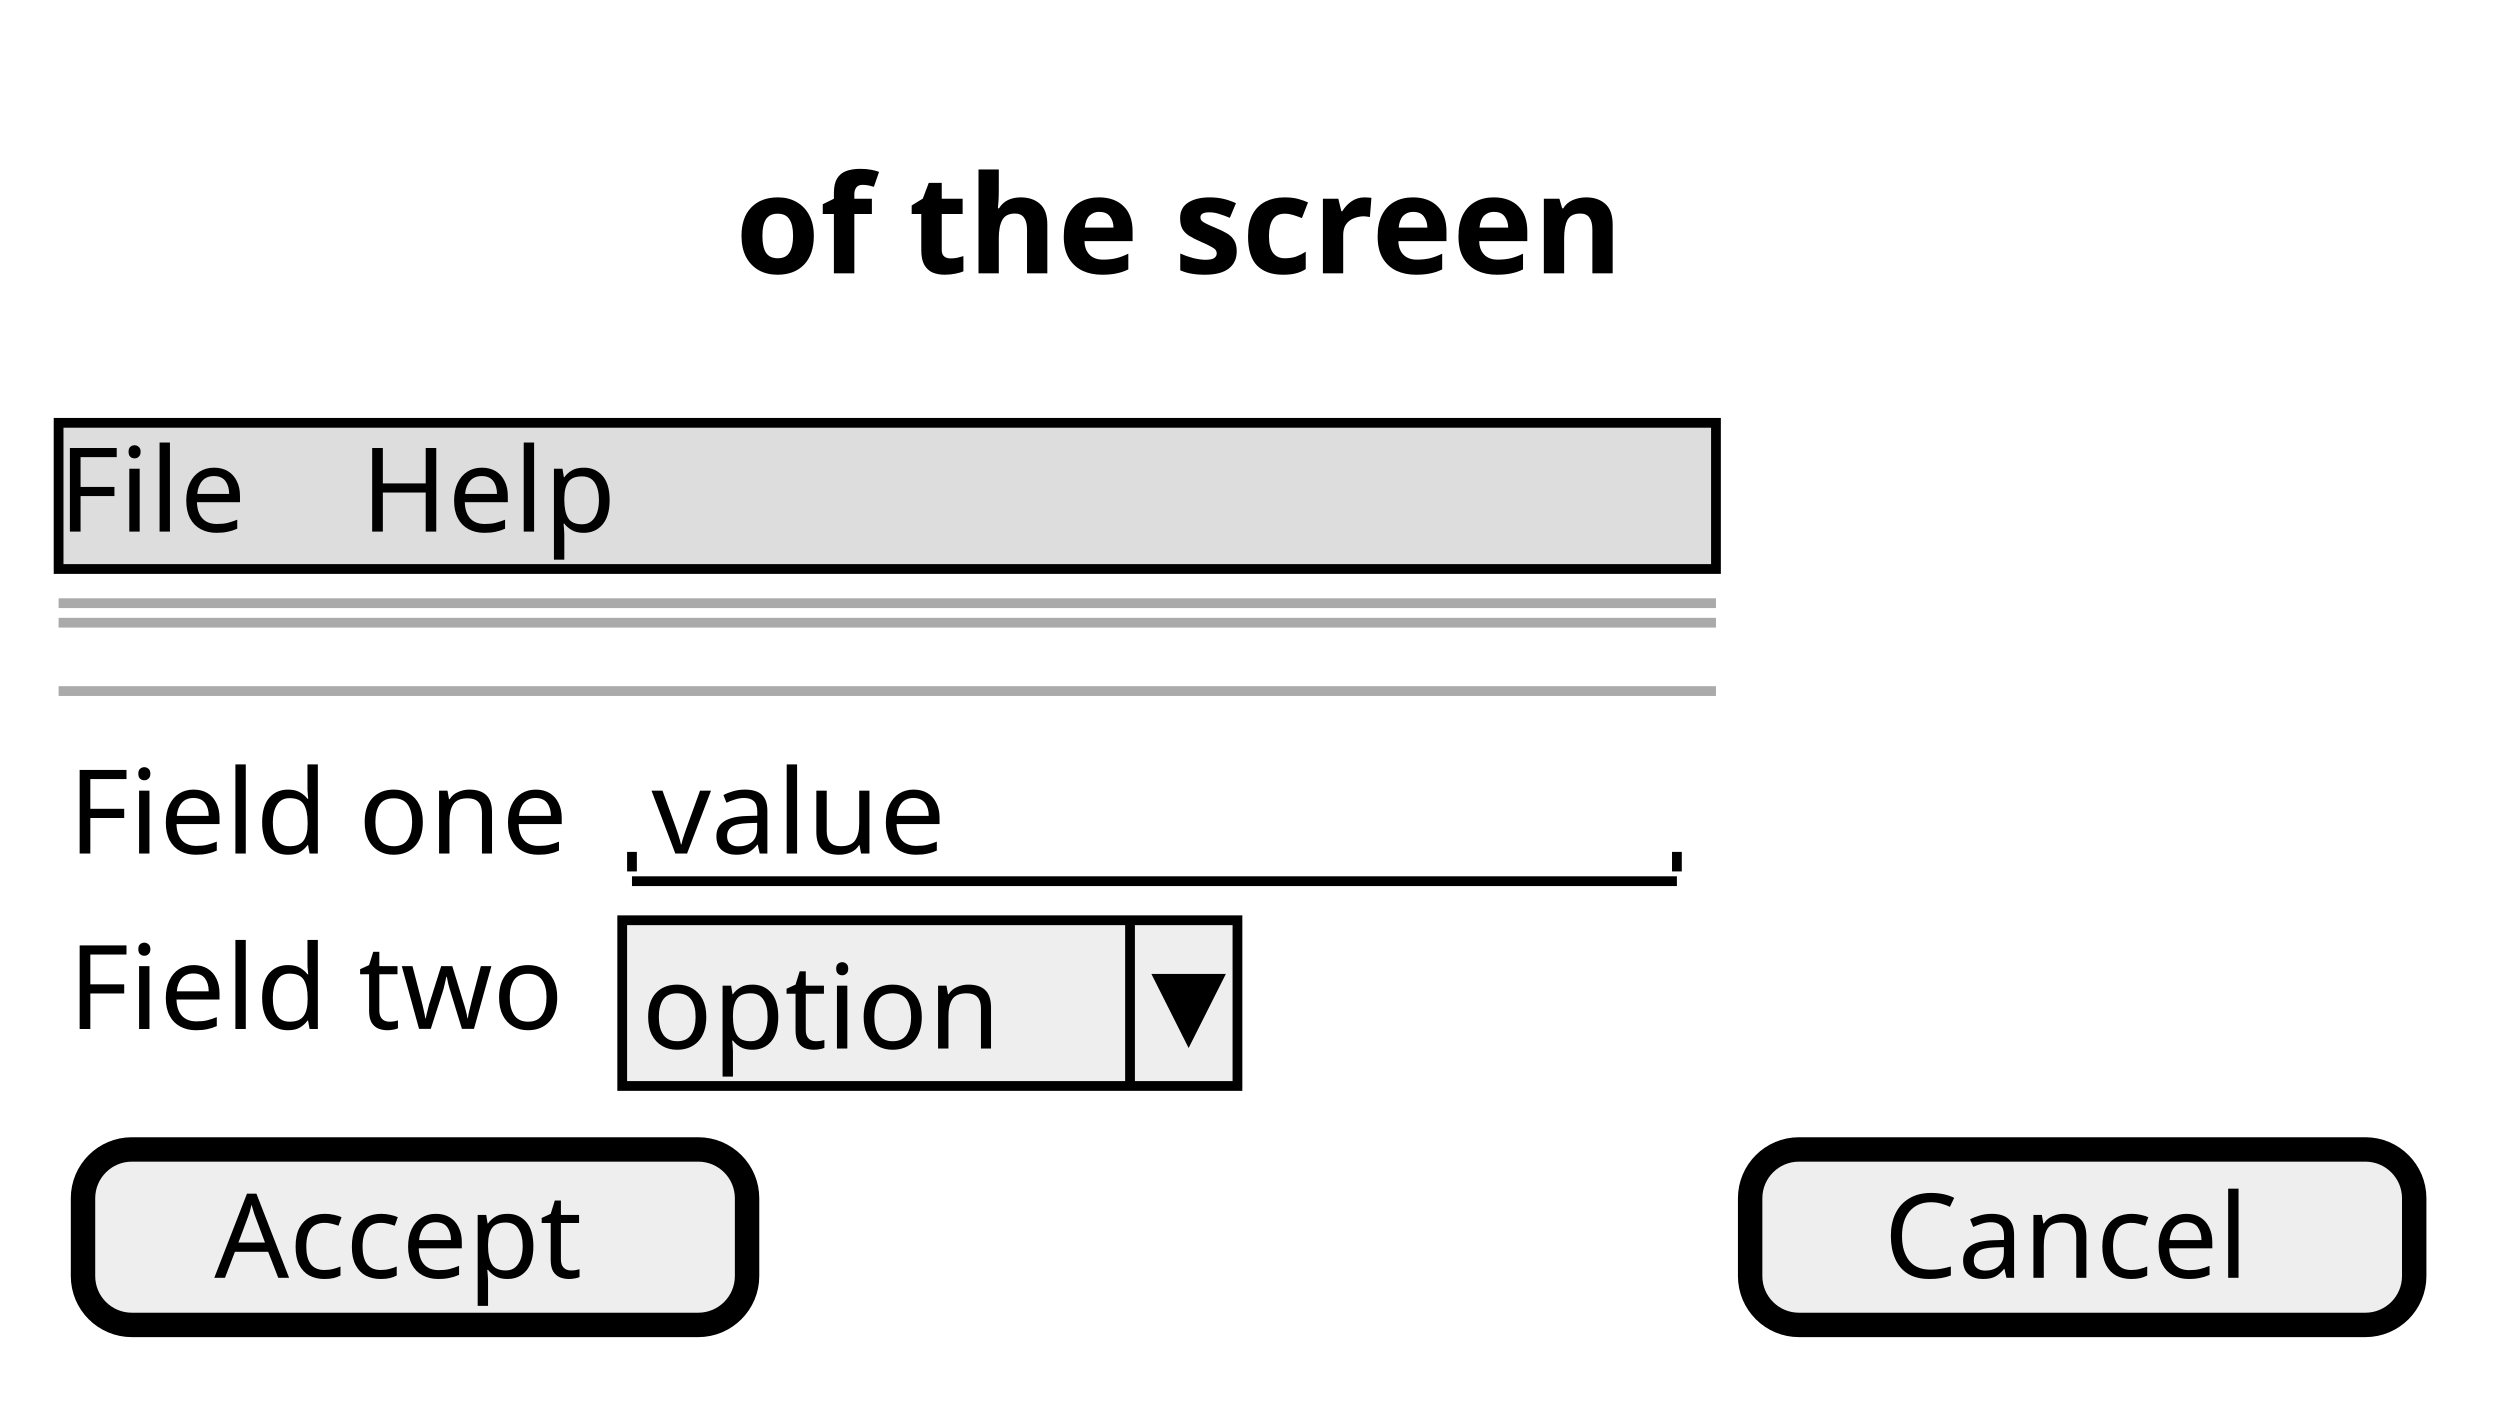
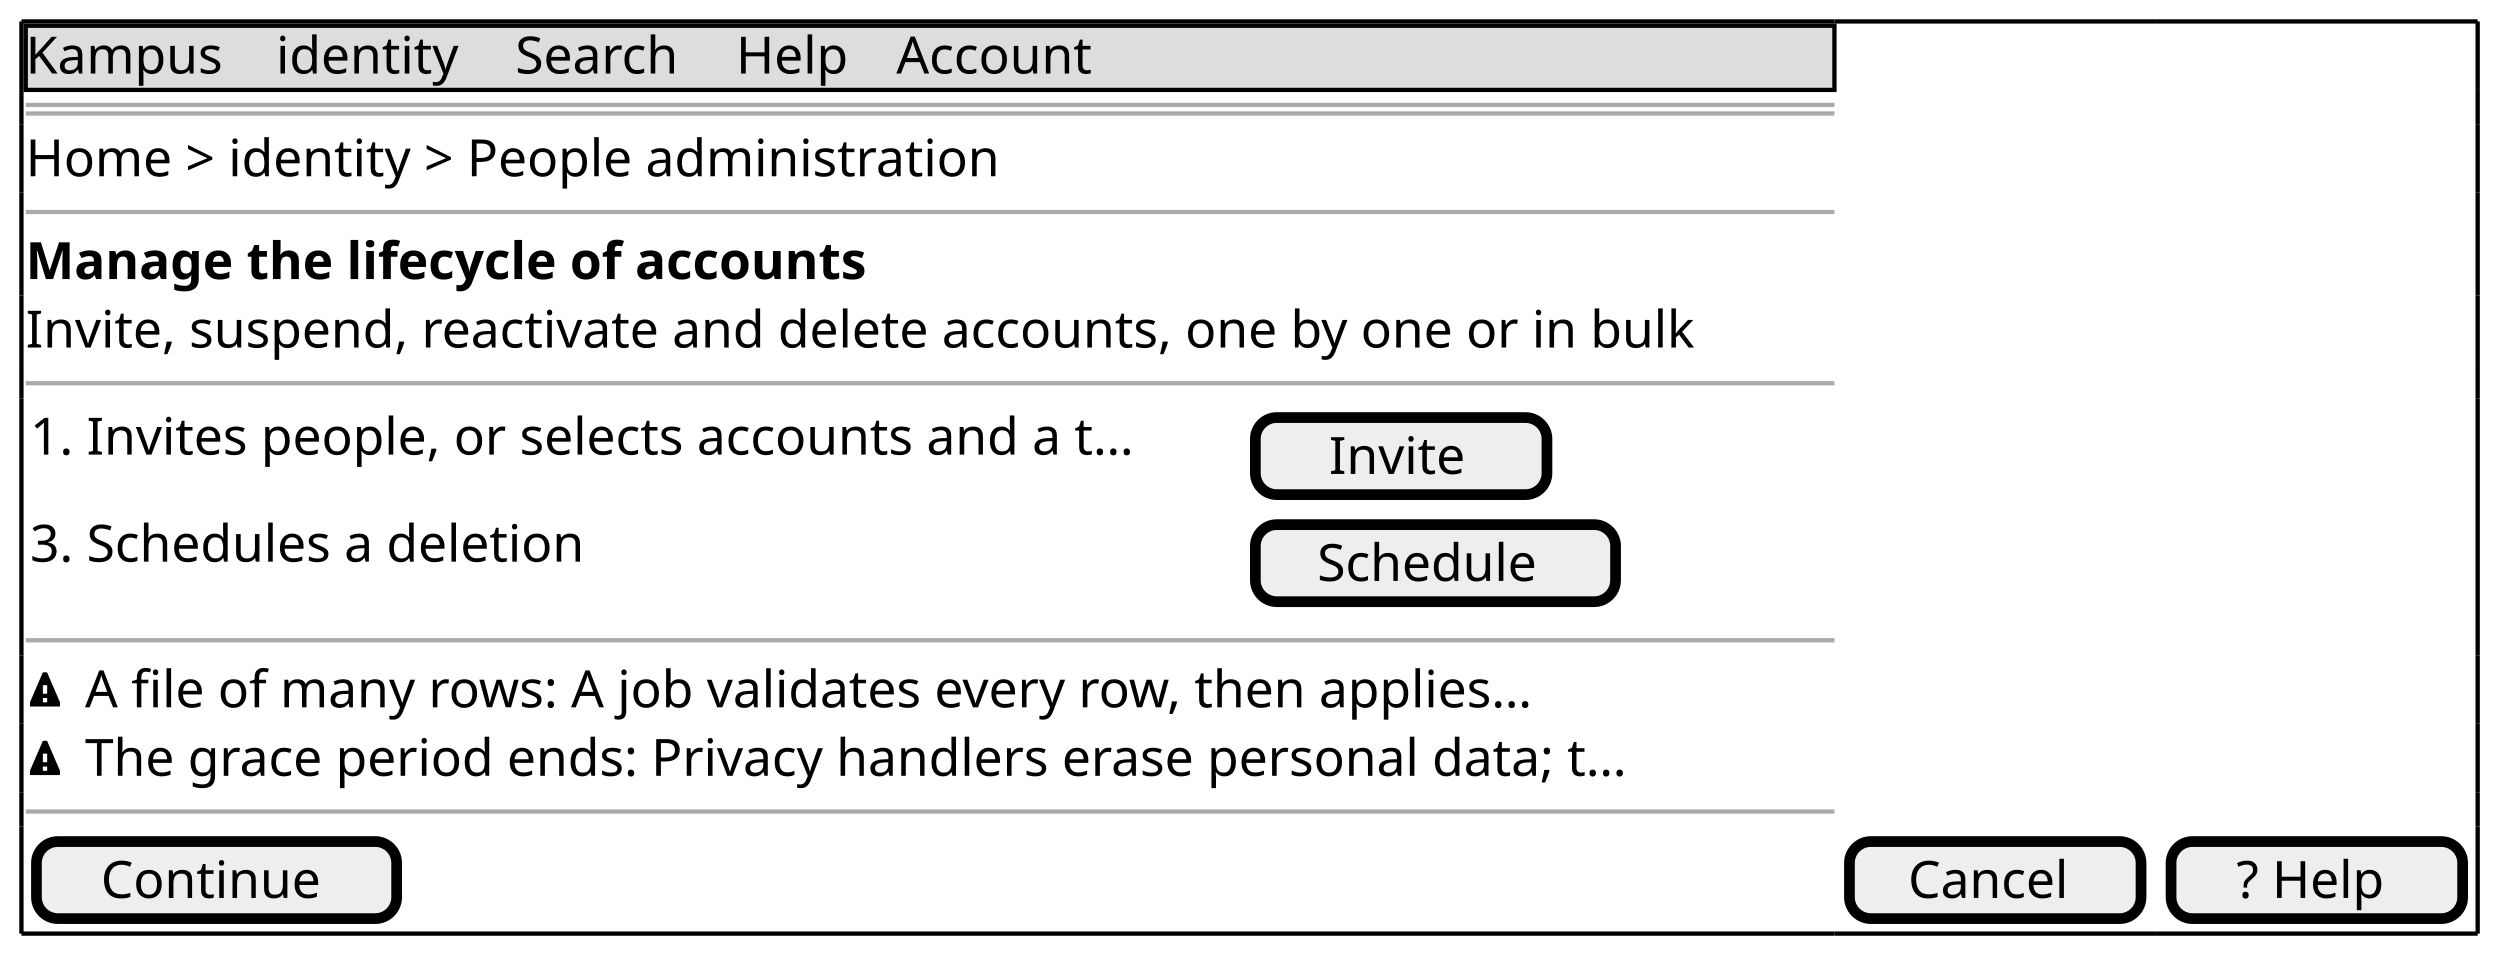
- <svg xmlns="http://www.w3.org/2000/svg" version="1.1" data-diagram-type="SALT" style="width:256px;height:145px;background:#FFFFFF;" width="256px" height="145px" viewBox="0 0 256 145" zoomAndPan="magnify" preserveAspectRatio="none" contentStyleType="text/css">
+ <svg xmlns="http://www.w3.org/2000/svg" version="1.1" data-diagram-type="SALT" style="width:583px;height:223px;background:#FFFFFF;" width="583px" height="223px" viewBox="0 0 583 223" zoomAndPan="magnify" preserveAspectRatio="none" contentStyleType="text/css">
  <defs />
  <g font-family="sans-serif" lengthAdjust="spacing">
-     <g class="title" data-source-line="4">
-       <text x="75.305" y="27.995" fill="#000" font-size="14" textLength="104.104" font-weight="700">of the screen</text>
-     </g>
-     <rect x="6" y="43.297" width="169.715" height="14.969" fill="#DDD" style="stroke:#000;stroke-width:1;" />
-     <text x="6" y="54.436" fill="#000" font-size="12" textLength="20.953">File</text>
-     <text x="36.953" y="54.436" fill="#000" font-size="12" textLength="27.357">Help</text>
-     <line x1="6" y1="61.766" x2="175.715" y2="61.766" style="stroke:#AAA;stroke-width:1;" />
-     <line x1="6" y1="63.766" x2="175.715" y2="63.766" style="stroke:#AAA;stroke-width:1;" />
-     <line x1="6" y1="70.766" x2="175.715" y2="70.766" style="stroke:#AAA;stroke-width:1;" />
-     <text x="7" y="87.404" fill="#000" font-size="12" textLength="54.715">Field one</text>
-     <text x="66.715" y="87.404" fill="#000" font-size="12" textLength="32.777">value</text>
-     <line x1="64.715" y1="90.234" x2="171.715" y2="90.234" style="stroke:#000;stroke-width:1;" />
-     <line x1="64.715" y1="87.234" x2="64.715" y2="89.234" style="stroke:#000;stroke-width:1;" />
-     <line x1="171.715" y1="87.234" x2="171.715" y2="89.234" style="stroke:#000;stroke-width:1;" />
-     <text x="7" y="105.373" fill="#000" font-size="12" textLength="54.246">Field two</text>
-     <rect x="63.715" y="94.234" width="63" height="16.969" fill="#EEE" style="stroke:#000;stroke-width:1;" />
-     <text x="65.715" y="107.373" fill="#000" font-size="12" textLength="37.945">option</text>
-     <line x1="115.715" y1="94.234" x2="115.715" y2="111.203" style="stroke:#000;stroke-width:1;" />
-     <polygon points="118.715,100.234,124.715,100.234,121.715,106.203" fill="#000" style="stroke:#000;stroke-width:1;stroke-linejoin:miter;stroke-miterlimit:10;" />
-     <rect x="8.5" y="117.703" width="68" height="17.969" fill="#EEE" style="stroke:#000;stroke-width:2.5;" rx="5" ry="5" />
-     <text x="21.945" y="130.842" fill="#000" font-size="12" textLength="41.109">Accept</text>
-     <rect x="179.215" y="117.703" width="68" height="17.969" fill="#EEE" style="stroke:#000;stroke-width:2.5;" rx="5" ry="5" />
-     <text x="192.889" y="130.842" fill="#000" font-size="12" textLength="40.652">Cancel</text>
+     <rect x="6" y="6" width="421.791" height="14.969" fill="#DDD" style="stroke:#000;stroke-width:1;" />
+     <text x="6" y="17.139" fill="#000" font-size="12" textLength="48.387">Kampus</text>
+     <text x="64.387" y="17.139" fill="#000" font-size="12" textLength="45.785">identity</text>
+     <text x="120.172" y="17.139" fill="#000" font-size="12" textLength="41.49">Search</text>
+     <text x="171.662" y="17.139" fill="#000" font-size="12" textLength="27.357">Help</text>
+     <text x="209.02" y="17.139" fill="#000" font-size="12" textLength="48.662">Account</text>
+     <line x1="6" y1="24.469" x2="427.791" y2="24.469" style="stroke:#AAA;stroke-width:1;" />
+     <line x1="6" y1="26.469" x2="427.791" y2="26.469" style="stroke:#AAA;stroke-width:1;" />
+     <text x="6" y="41.107" fill="#000" font-size="12" textLength="247.863">Home &gt; identity &gt; People administration</text>
+     <line x1="6" y1="49.438" x2="427.791" y2="49.438" style="stroke:#AAA;stroke-width:1;" />
+     <text x="6" y="65.076" fill="#000" font-size="12" textLength="222.422" font-weight="700">Manage the lifecycle of accounts</text>
+     <text x="6" y="81.045" fill="#000" font-size="12" textLength="420.791">Invite, suspend, reactivate and delete accounts, one by one or in bulk</text>
+     <line x1="6" y1="89.375" x2="427.791" y2="89.375" style="stroke:#AAA;stroke-width:1;" />
+     <text x="7" y="106.014" fill="#000" font-size="12" textLength="281.25">1. Invites people, or selects accounts and a t…</text>
+     <rect x="292.75" y="97.375" width="68" height="17.969" fill="#EEE" style="stroke:#000;stroke-width:2.5;" rx="5" ry="5" />
+     <text x="309.916" y="110.514" fill="#000" font-size="12" textLength="33.668">Invite</text>
+     <text x="7" y="130.982" fill="#000" font-size="12" textLength="140.344">3. Schedules a deletion</text>
+     <rect x="292.75" y="122.344" width="84" height="17.969" fill="#EEE" style="stroke:#000;stroke-width:2.5;" rx="5" ry="5" />
+     <text x="307.179" y="135.482" fill="#000" font-size="12" textLength="55.143">Schedule</text>
+     <line x1="6" y1="149.313" x2="427.791" y2="149.313" style="stroke:#AAA;stroke-width:1;" />
+     <path d="M10.09,156.781 C10.03,156.781 9.99,156.821 9.96,156.871 L7.02,163.681 C7,163.731 6.99,163.811 6.99,163.871 L6.99,164.681 C6.99,164.731 7.03,164.771 7.08,164.771 L13.89,164.771 C13.94,164.771 13.98,164.731 13.98,164.681 L13.98,163.871 C13.98,163.821 13.97,163.731 13.95,163.681 L11.01,156.871 C10.99,156.821 10.94,156.781 10.88,156.781 L10.07,156.781 M10,159.781 L11,159.781 L11,161.781 L10,161.781 L10,159.781 M10,162.781 L11,162.781 L11,163.781 L10,163.781 L10,162.781" fill="#000" />
+     <text x="19.814" y="164.951" fill="#000" font-size="12" textLength="369.076">A file of many rows: A job validates every row, then applies…</text>
+     <path d="M10.09,172.75 C10.03,172.75 9.99,172.79 9.96,172.84 L7.02,179.65 C7,179.7 6.99,179.78 6.99,179.84 L6.99,180.65 C6.99,180.7 7.03,180.74 7.08,180.74 L13.89,180.74 C13.94,180.74 13.98,180.7 13.98,180.65 L13.98,179.84 C13.98,179.79 13.97,179.7 13.95,179.65 L11.01,172.84 C10.99,172.79 10.94,172.75 10.88,172.75 L10.07,172.75 M10,175.75 L11,175.75 L11,177.75 L10,177.75 L10,175.75 M10,178.75 L11,178.75 L11,179.75 L10,179.75 L10,178.75" fill="#000" />
+     <text x="19.814" y="180.92" fill="#000" font-size="12" textLength="390.305">The grace period ends: Privacy handlers erase personal data; t…</text>
+     <line x1="6" y1="189.25" x2="427.791" y2="189.25" style="stroke:#AAA;stroke-width:1;" />
+     <rect x="8.5" y="196.25" width="84" height="17.969" fill="#EEE" style="stroke:#000;stroke-width:2.5;" rx="5" ry="5" />
+     <text x="23.521" y="209.389" fill="#000" font-size="12" textLength="53.959">Continue</text>
+     <rect x="431.291" y="196.25" width="68" height="17.969" fill="#EEE" style="stroke:#000;stroke-width:2.5;" rx="5" ry="5" />
+     <text x="444.965" y="209.389" fill="#000" font-size="12" textLength="40.652">Cancel</text>
+     <rect x="506.291" y="196.25" width="68" height="17.969" fill="#EEE" style="stroke:#000;stroke-width:2.5;" rx="5" ry="5" />
+     <text x="521.521" y="209.389" fill="#000" font-size="12" textLength="37.541">? Help</text>
+     <line x1="5" y1="5" x2="427.791" y2="5" style="stroke:#000;stroke-width:1;" />
+     <line x1="427.791" y1="5" x2="502.791" y2="5" style="stroke:#000;stroke-width:1;" />
+     <line x1="502.791" y1="5" x2="577.791" y2="5" style="stroke:#000;stroke-width:1;" />
+     <line x1="5" y1="217.719" x2="427.791" y2="217.719" style="stroke:#000;stroke-width:1;" />
+     <line x1="427.791" y1="217.719" x2="502.791" y2="217.719" style="stroke:#000;stroke-width:1;" />
+     <line x1="502.791" y1="217.719" x2="577.791" y2="217.719" style="stroke:#000;stroke-width:1;" />
+     <line x1="5" y1="5" x2="5" y2="20.969" style="stroke:#000;stroke-width:1;" />
+     <line x1="577.791" y1="5" x2="577.791" y2="20.969" style="stroke:#000;stroke-width:1;" />
+     <line x1="5" y1="184.75" x2="5" y2="192.75" style="stroke:#000;stroke-width:1;" />
+     <line x1="577.791" y1="184.75" x2="577.791" y2="192.75" style="stroke:#000;stroke-width:1;" />
+     <line x1="5" y1="92.875" x2="5" y2="144.813" style="stroke:#000;stroke-width:1;" />
+     <line x1="577.791" y1="92.875" x2="577.791" y2="144.813" style="stroke:#000;stroke-width:1;" />
+     <line x1="5" y1="44.938" x2="5" y2="52.938" style="stroke:#000;stroke-width:1;" />
+     <line x1="577.791" y1="44.938" x2="577.791" y2="52.938" style="stroke:#000;stroke-width:1;" />
+     <line x1="5" y1="168.781" x2="5" y2="184.75" style="stroke:#000;stroke-width:1;" />
+     <line x1="577.791" y1="168.781" x2="577.791" y2="184.75" style="stroke:#000;stroke-width:1;" />
+     <line x1="5" y1="84.875" x2="5" y2="92.875" style="stroke:#000;stroke-width:1;" />
+     <line x1="577.791" y1="84.875" x2="577.791" y2="92.875" style="stroke:#000;stroke-width:1;" />
+     <line x1="5" y1="28.969" x2="5" y2="44.938" style="stroke:#000;stroke-width:1;" />
+     <line x1="577.791" y1="28.969" x2="577.791" y2="44.938" style="stroke:#000;stroke-width:1;" />
+     <line x1="5" y1="152.813" x2="5" y2="168.781" style="stroke:#000;stroke-width:1;" />
+     <line x1="577.791" y1="152.813" x2="577.791" y2="168.781" style="stroke:#000;stroke-width:1;" />
+     <line x1="5" y1="68.906" x2="5" y2="84.875" style="stroke:#000;stroke-width:1;" />
+     <line x1="577.791" y1="68.906" x2="577.791" y2="84.875" style="stroke:#000;stroke-width:1;" />
+     <line x1="5" y1="20.969" x2="5" y2="28.969" style="stroke:#000;stroke-width:1;" />
+     <line x1="577.791" y1="20.969" x2="577.791" y2="28.969" style="stroke:#000;stroke-width:1;" />
+     <line x1="5" y1="192.75" x2="5" y2="217.719" style="stroke:#000;stroke-width:1;" />
+     <line x1="577.791" y1="192.75" x2="577.791" y2="217.719" style="stroke:#000;stroke-width:1;" />
+     <line x1="5" y1="144.813" x2="5" y2="152.813" style="stroke:#000;stroke-width:1;" />
+     <line x1="577.791" y1="144.813" x2="577.791" y2="152.813" style="stroke:#000;stroke-width:1;" />
+     <line x1="5" y1="52.938" x2="5" y2="68.906" style="stroke:#000;stroke-width:1;" />
+     <line x1="577.791" y1="52.938" x2="577.791" y2="68.906" style="stroke:#000;stroke-width:1;" />
  </g>
</svg>
